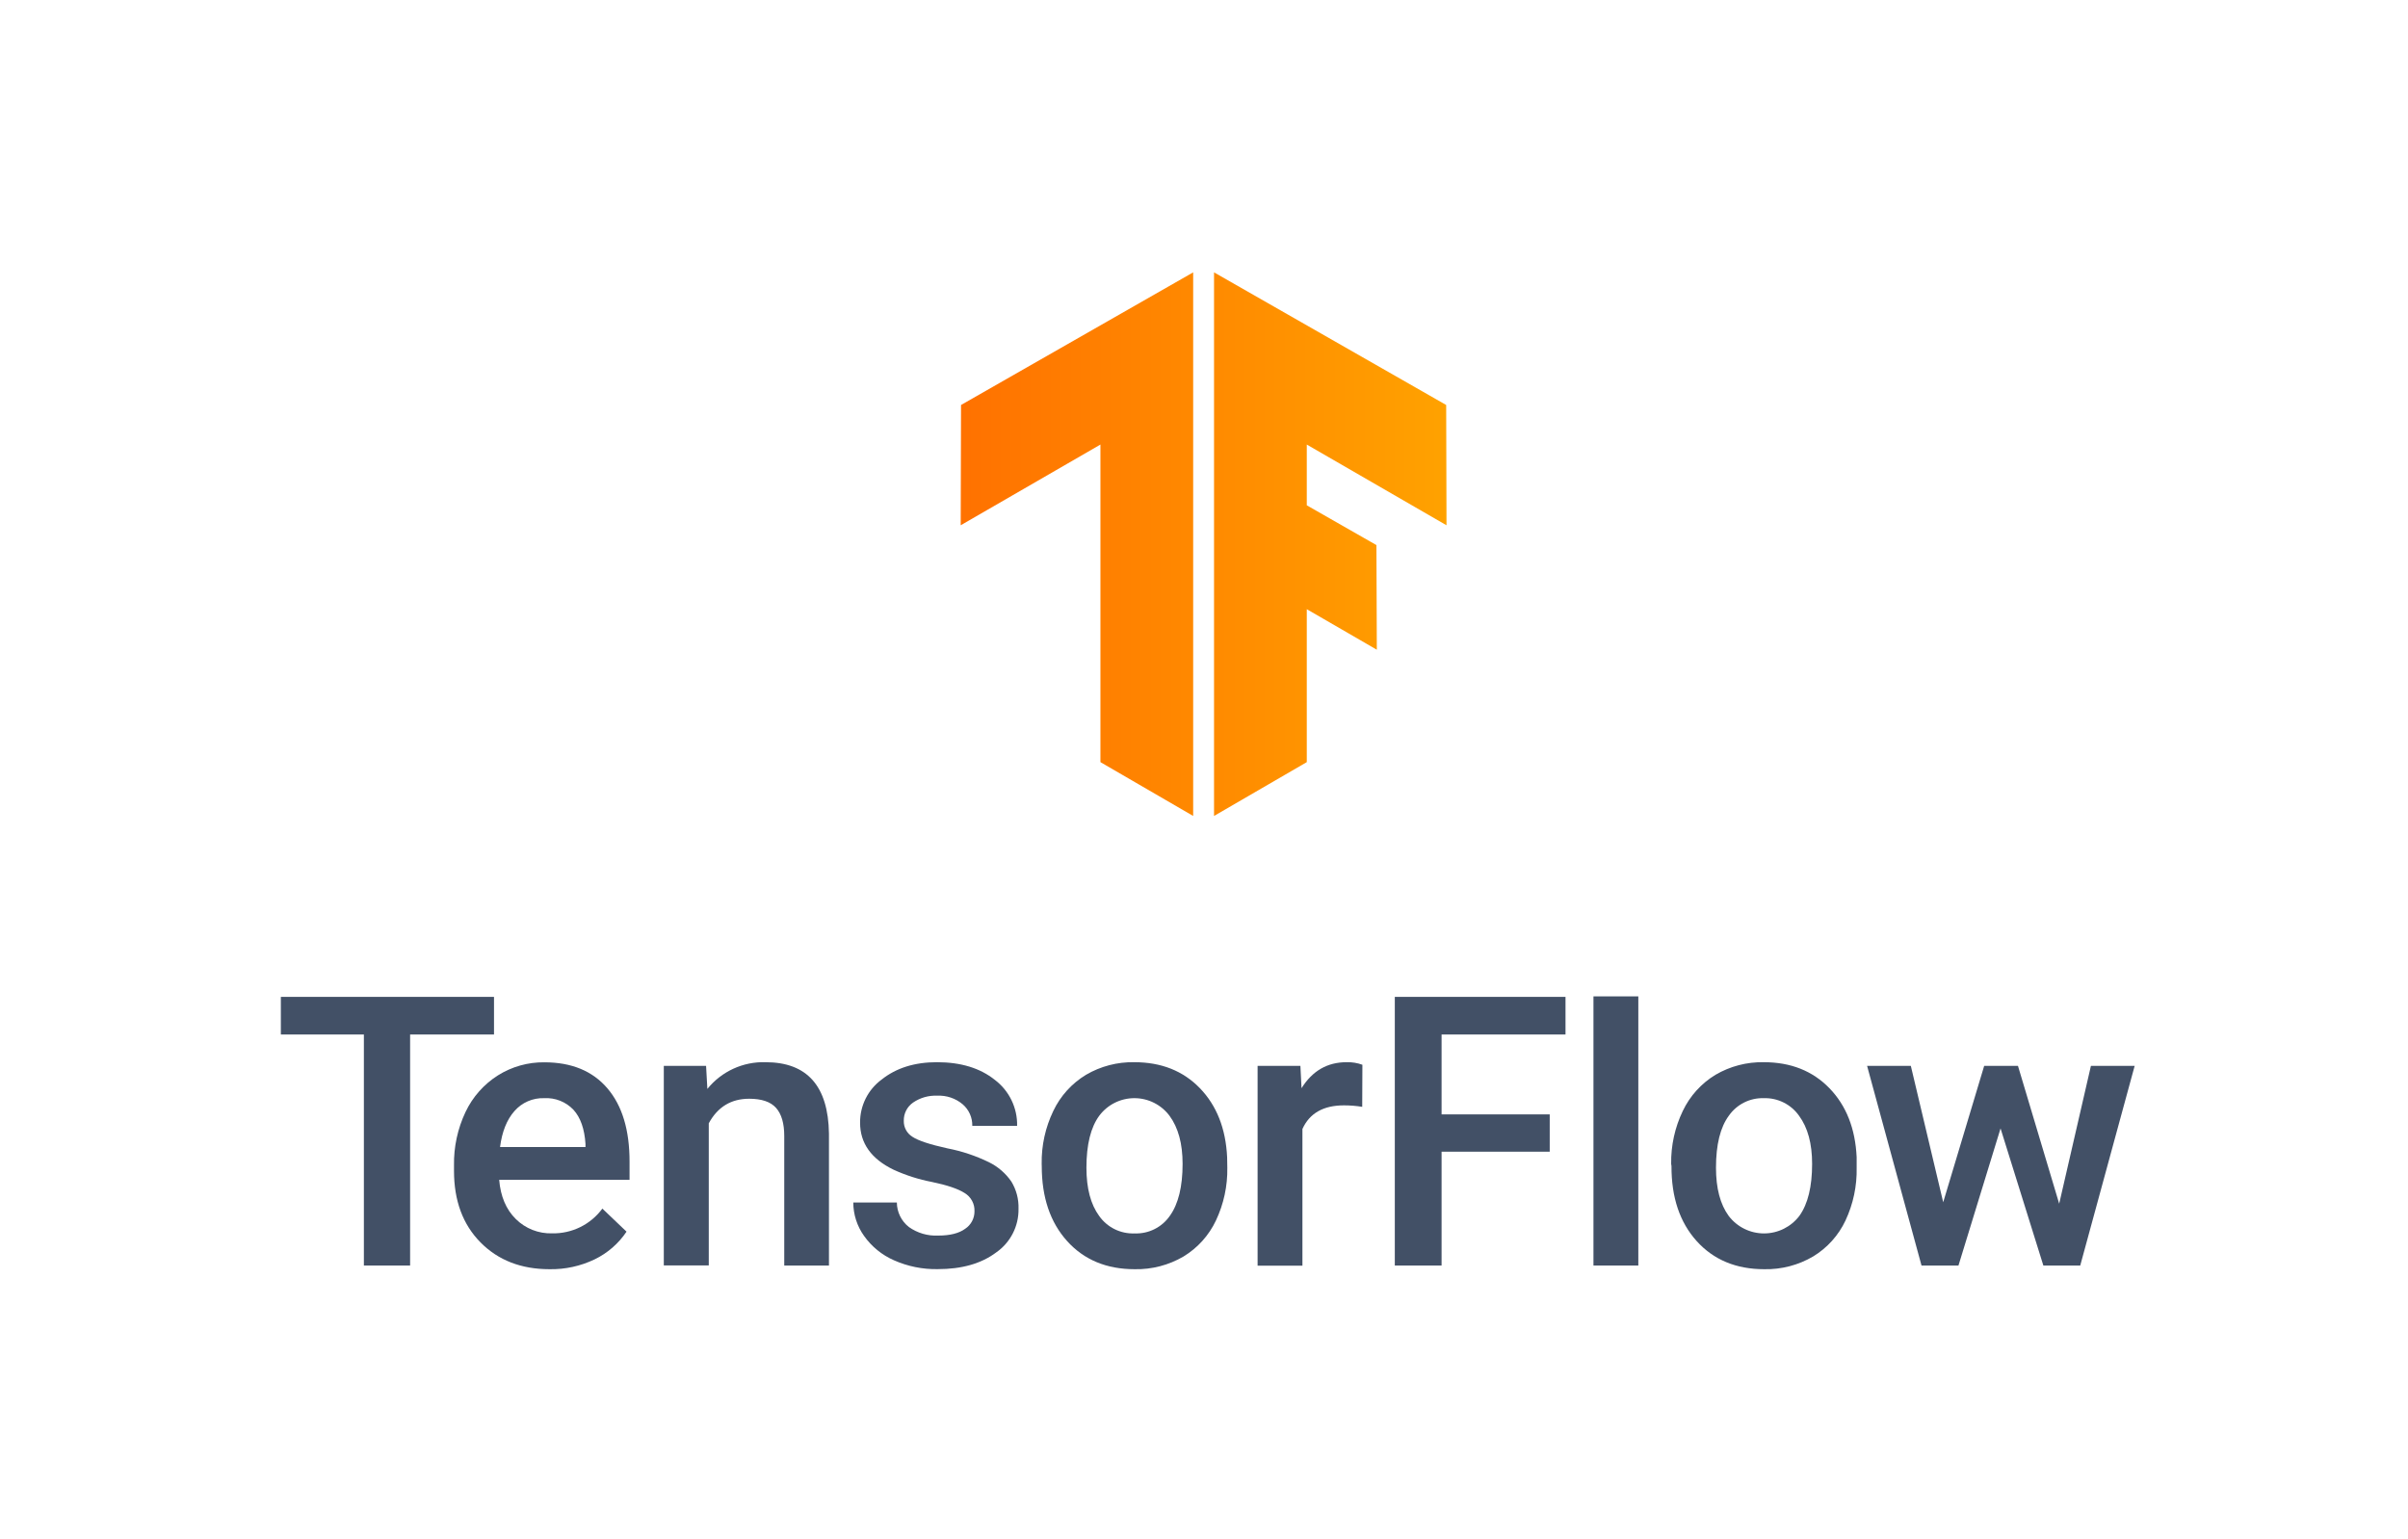
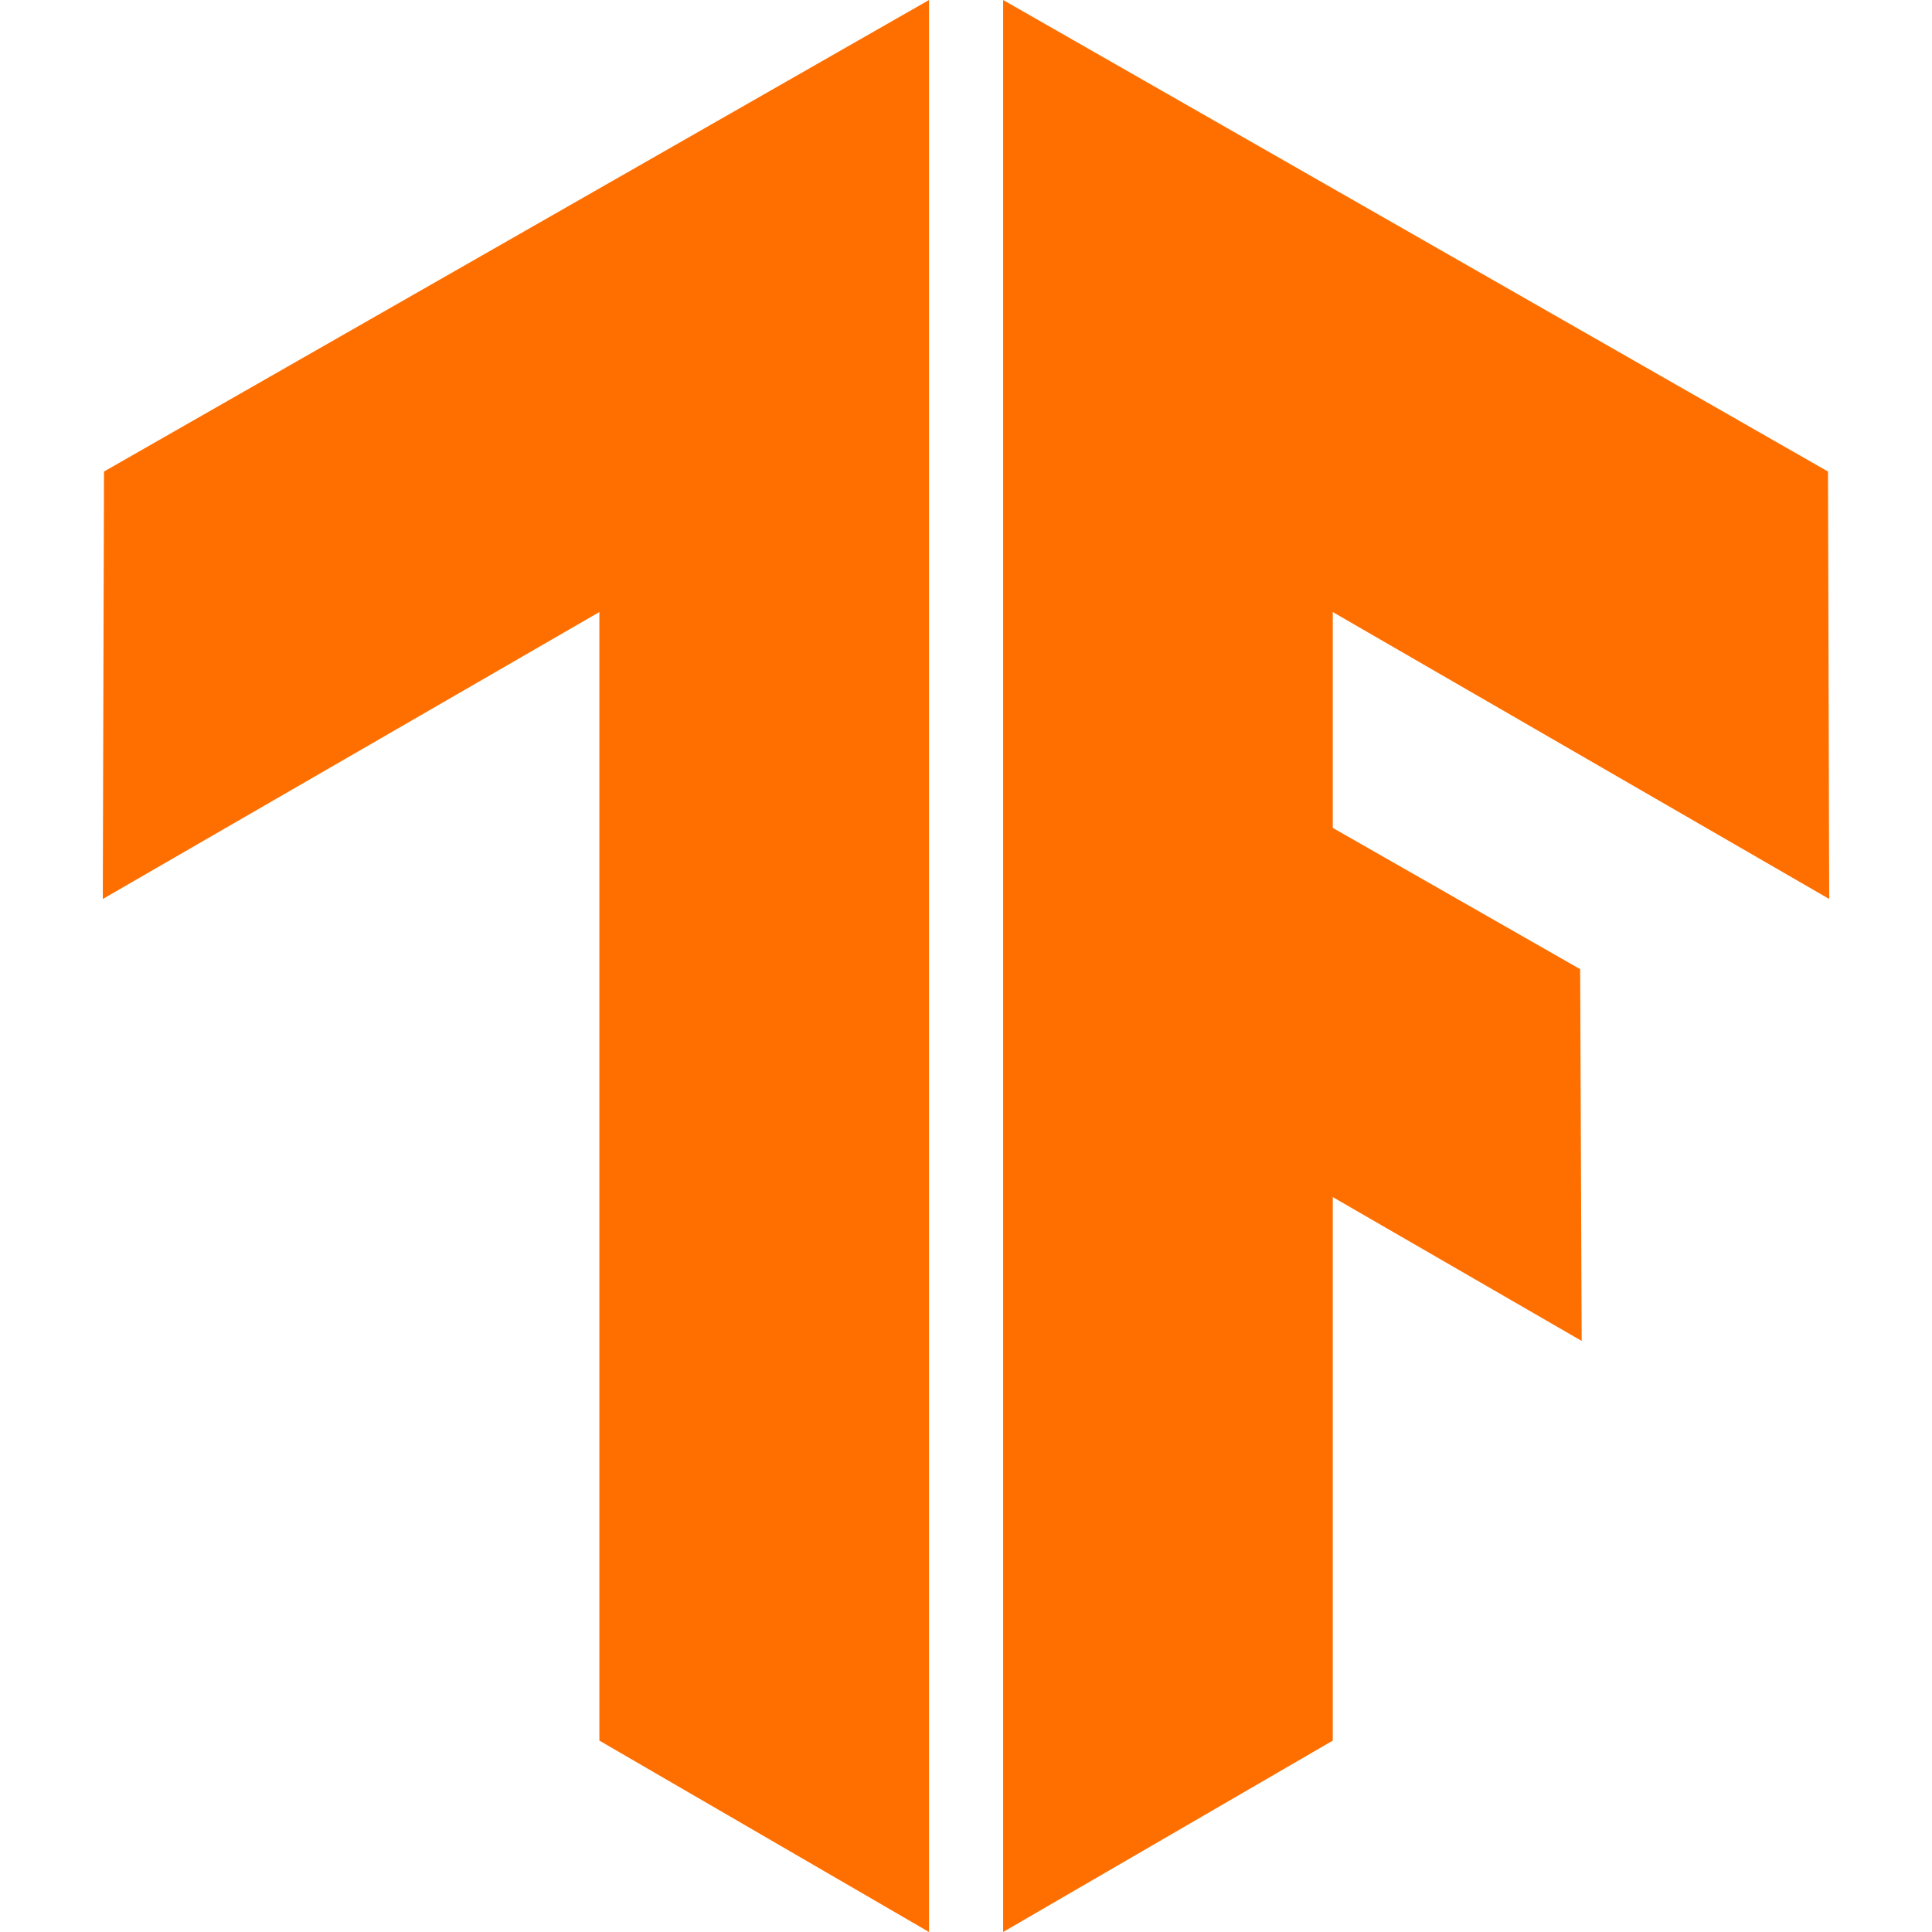
- <svg xmlns="http://www.w3.org/2000/svg" xmlns:xlink="http://www.w3.org/1999/xlink" id="Artwork" viewBox="0 0 669.36 427.8">
-   <defs>
-     <style>.cls-1{fill:none;}.cls-2{clip-path:url(#clip-path);}.cls-3{fill:url(#linear-gradient);}.cls-4{clip-path:url(#clip-path-2);}.cls-5{fill:url(#linear-gradient-2);}.cls-6{fill:#425066;}</style>
-     <clipPath id="clip-path">
-       <polygon class="cls-1" points="402 112.59 337.47 75.72 337.47 226.84 363.25 211.88 363.25 169.36 382.72 180.63 382.61 151.54 363.25 140.48 363.25 123.59 402.09 146.03 402 112.59" />
-     </clipPath>
-     <linearGradient id="linear-gradient" x1="261.18" y1="151.1" x2="419.65" y2="151.1" gradientUnits="userSpaceOnUse">
-       <stop offset="0" stop-color="#ff6f00" />
-       <stop offset="1" stop-color="#ffa800" />
-     </linearGradient>
-     <clipPath id="clip-path-2">
-       <polygon class="cls-1" points="267.14 112.59 331.67 75.72 331.67 226.84 305.89 211.88 305.89 123.59 267.05 146.03 267.14 112.59" />
-     </clipPath>
-     <linearGradient id="linear-gradient-2" x1="260.11" y1="151.1" x2="418.58" y2="151.1" xlink:href="#linear-gradient" />
-   </defs>
-   <g class="cls-2">
-     <rect class="cls-3" x="261.18" y="75.17" width="158.47" height="151.86" />
-   </g>
-   <g class="cls-4">
-     <rect class="cls-5" x="260.11" y="75.17" width="158.47" height="151.86" />
-   </g>
-   <path class="cls-6" d="M137.32,287.6H114v64.23H101.15V287.6H78.07V277.14h59.25Z" />
-   <path class="cls-6" d="M152.77,352.85q-11.85,0-19.21-7.46t-7.36-19.88V324a33.4,33.4,0,0,1,3.2-14.85,24.4,24.4,0,0,1,9-10.18,23.76,23.76,0,0,1,12.92-3.64q11.34,0,17.52,7.23T175,323v5H138.76q.57,6.89,4.6,10.88a13.76,13.76,0,0,0,10.13,4A16.89,16.89,0,0,0,167.44,336l6.72,6.41a22.41,22.41,0,0,1-8.9,7.72A27.84,27.84,0,0,1,152.77,352.85Zm-1.49-47.55a10.49,10.49,0,0,0-8.28,3.59q-3.17,3.58-4,10h23.75V318q-.41-6.25-3.33-9.46A10.41,10.41,0,0,0,151.28,305.3Z" />
-   <path class="cls-6" d="M196.27,296.32l.36,6.41a20,20,0,0,1,16.16-7.43q17.34,0,17.64,19.85v36.68H218v-36c0-3.53-.76-6.13-2.28-7.83s-4-2.54-7.47-2.54q-7.53,0-11.23,6.83v39.5H184.52V296.32Z" />
-   <path class="cls-6" d="M270.88,336.75a5.64,5.64,0,0,0-2.74-5.08q-2.75-1.76-9.11-3.08a46.78,46.78,0,0,1-10.62-3.39q-9.33-4.51-9.33-13.08a14.74,14.74,0,0,1,6-12q6.06-4.83,15.39-4.82,9.94,0,16.08,4.92A15.61,15.61,0,0,1,282.73,313H270.27a7.67,7.67,0,0,0-2.67-6,10.23,10.23,0,0,0-7.08-2.39,11,11,0,0,0-6.69,1.9,6,6,0,0,0-2.6,5.08,5.06,5.06,0,0,0,2.42,4.46q2.4,1.59,9.74,3.21a46.22,46.22,0,0,1,11.52,3.85,16.27,16.27,0,0,1,6.21,5.36,13.64,13.64,0,0,1,2,7.59,14.45,14.45,0,0,1-6.21,12.13q-6.19,4.65-16.26,4.64a28.66,28.66,0,0,1-12.15-2.46,20,20,0,0,1-8.31-6.77,16,16,0,0,1-3-9.29h12.11a8.77,8.77,0,0,0,3.33,6.8,13,13,0,0,0,8.16,2.39q4.92,0,7.49-1.88A5.77,5.77,0,0,0,270.88,336.75Z" />
-   <path class="cls-6" d="M289.56,323.56a32.66,32.66,0,0,1,3.23-14.7,23.54,23.54,0,0,1,9.08-10.05,25.61,25.61,0,0,1,13.44-3.51q11.24,0,18.23,7.23t7.57,19.18l.05,2.93A33.07,33.07,0,0,1,338,339.31a23.39,23.39,0,0,1-9,10,25.78,25.78,0,0,1-13.57,3.54q-11.75,0-18.8-7.82t-7.05-20.85ZM302,324.64q0,8.57,3.54,13.41a11.49,11.49,0,0,0,9.85,4.85,11.37,11.37,0,0,0,9.82-4.92q3.52-4.94,3.52-14.42,0-8.42-3.62-13.34a12.19,12.19,0,0,0-19.52-.07Q302,315,302,324.64Z" />
-   <path class="cls-6" d="M378.66,307.71a31.16,31.16,0,0,0-5.07-.41q-8.58,0-11.55,6.57v38H349.58V296.32h11.9l.31,6.21q4.51-7.23,12.51-7.23a11.83,11.83,0,0,1,4.41.71Z" />
-   <path class="cls-6" d="M430.78,320.18H400.72v31.65h-13V277.14h47.45V287.6H400.72v22.21h30.06Z" />
-   <path class="cls-6" d="M455.41,351.83H442.94V277h12.47Z" />
-   <path class="cls-6" d="M464.54,323.56a32.79,32.79,0,0,1,3.23-14.7,23.6,23.6,0,0,1,9.08-10.05,25.61,25.61,0,0,1,13.44-3.51q11.23,0,18.24,7.23t7.57,19.18l0,2.93A32.93,32.93,0,0,1,513,339.31a23.26,23.26,0,0,1-9,10,25.72,25.72,0,0,1-13.56,3.54q-11.76,0-18.81-7.82t-7-20.85ZM477,324.64q0,8.57,3.54,13.41a12.34,12.34,0,0,0,19.67-.07q3.51-4.94,3.51-14.42,0-8.42-3.61-13.34a11.56,11.56,0,0,0-9.83-4.92,11.43,11.43,0,0,0-9.69,4.85Q477,315,477,324.64Z" />
-   <path class="cls-6" d="M572.4,334.64l8.82-38.32h12.16l-15.13,55.51H568l-11.9-38.12-11.7,38.12H534.13L519,296.32h12.16l9,37.91,11.39-37.91h9.39Z" />
+ <svg xmlns="http://www.w3.org/2000/svg" viewBox="0 0 128 128">
+   <path d="m61.55 128-21.84-12.68V40.55L6.81 59.56l.08-28.32L61.55 0zM66.46 0v128l21.84-12.68V79.31l16.49 9.53-.1-24.63-16.39-9.36v-14.3l32.89 19.01-.08-28.32z" fill="#ff6f00" />
</svg>
